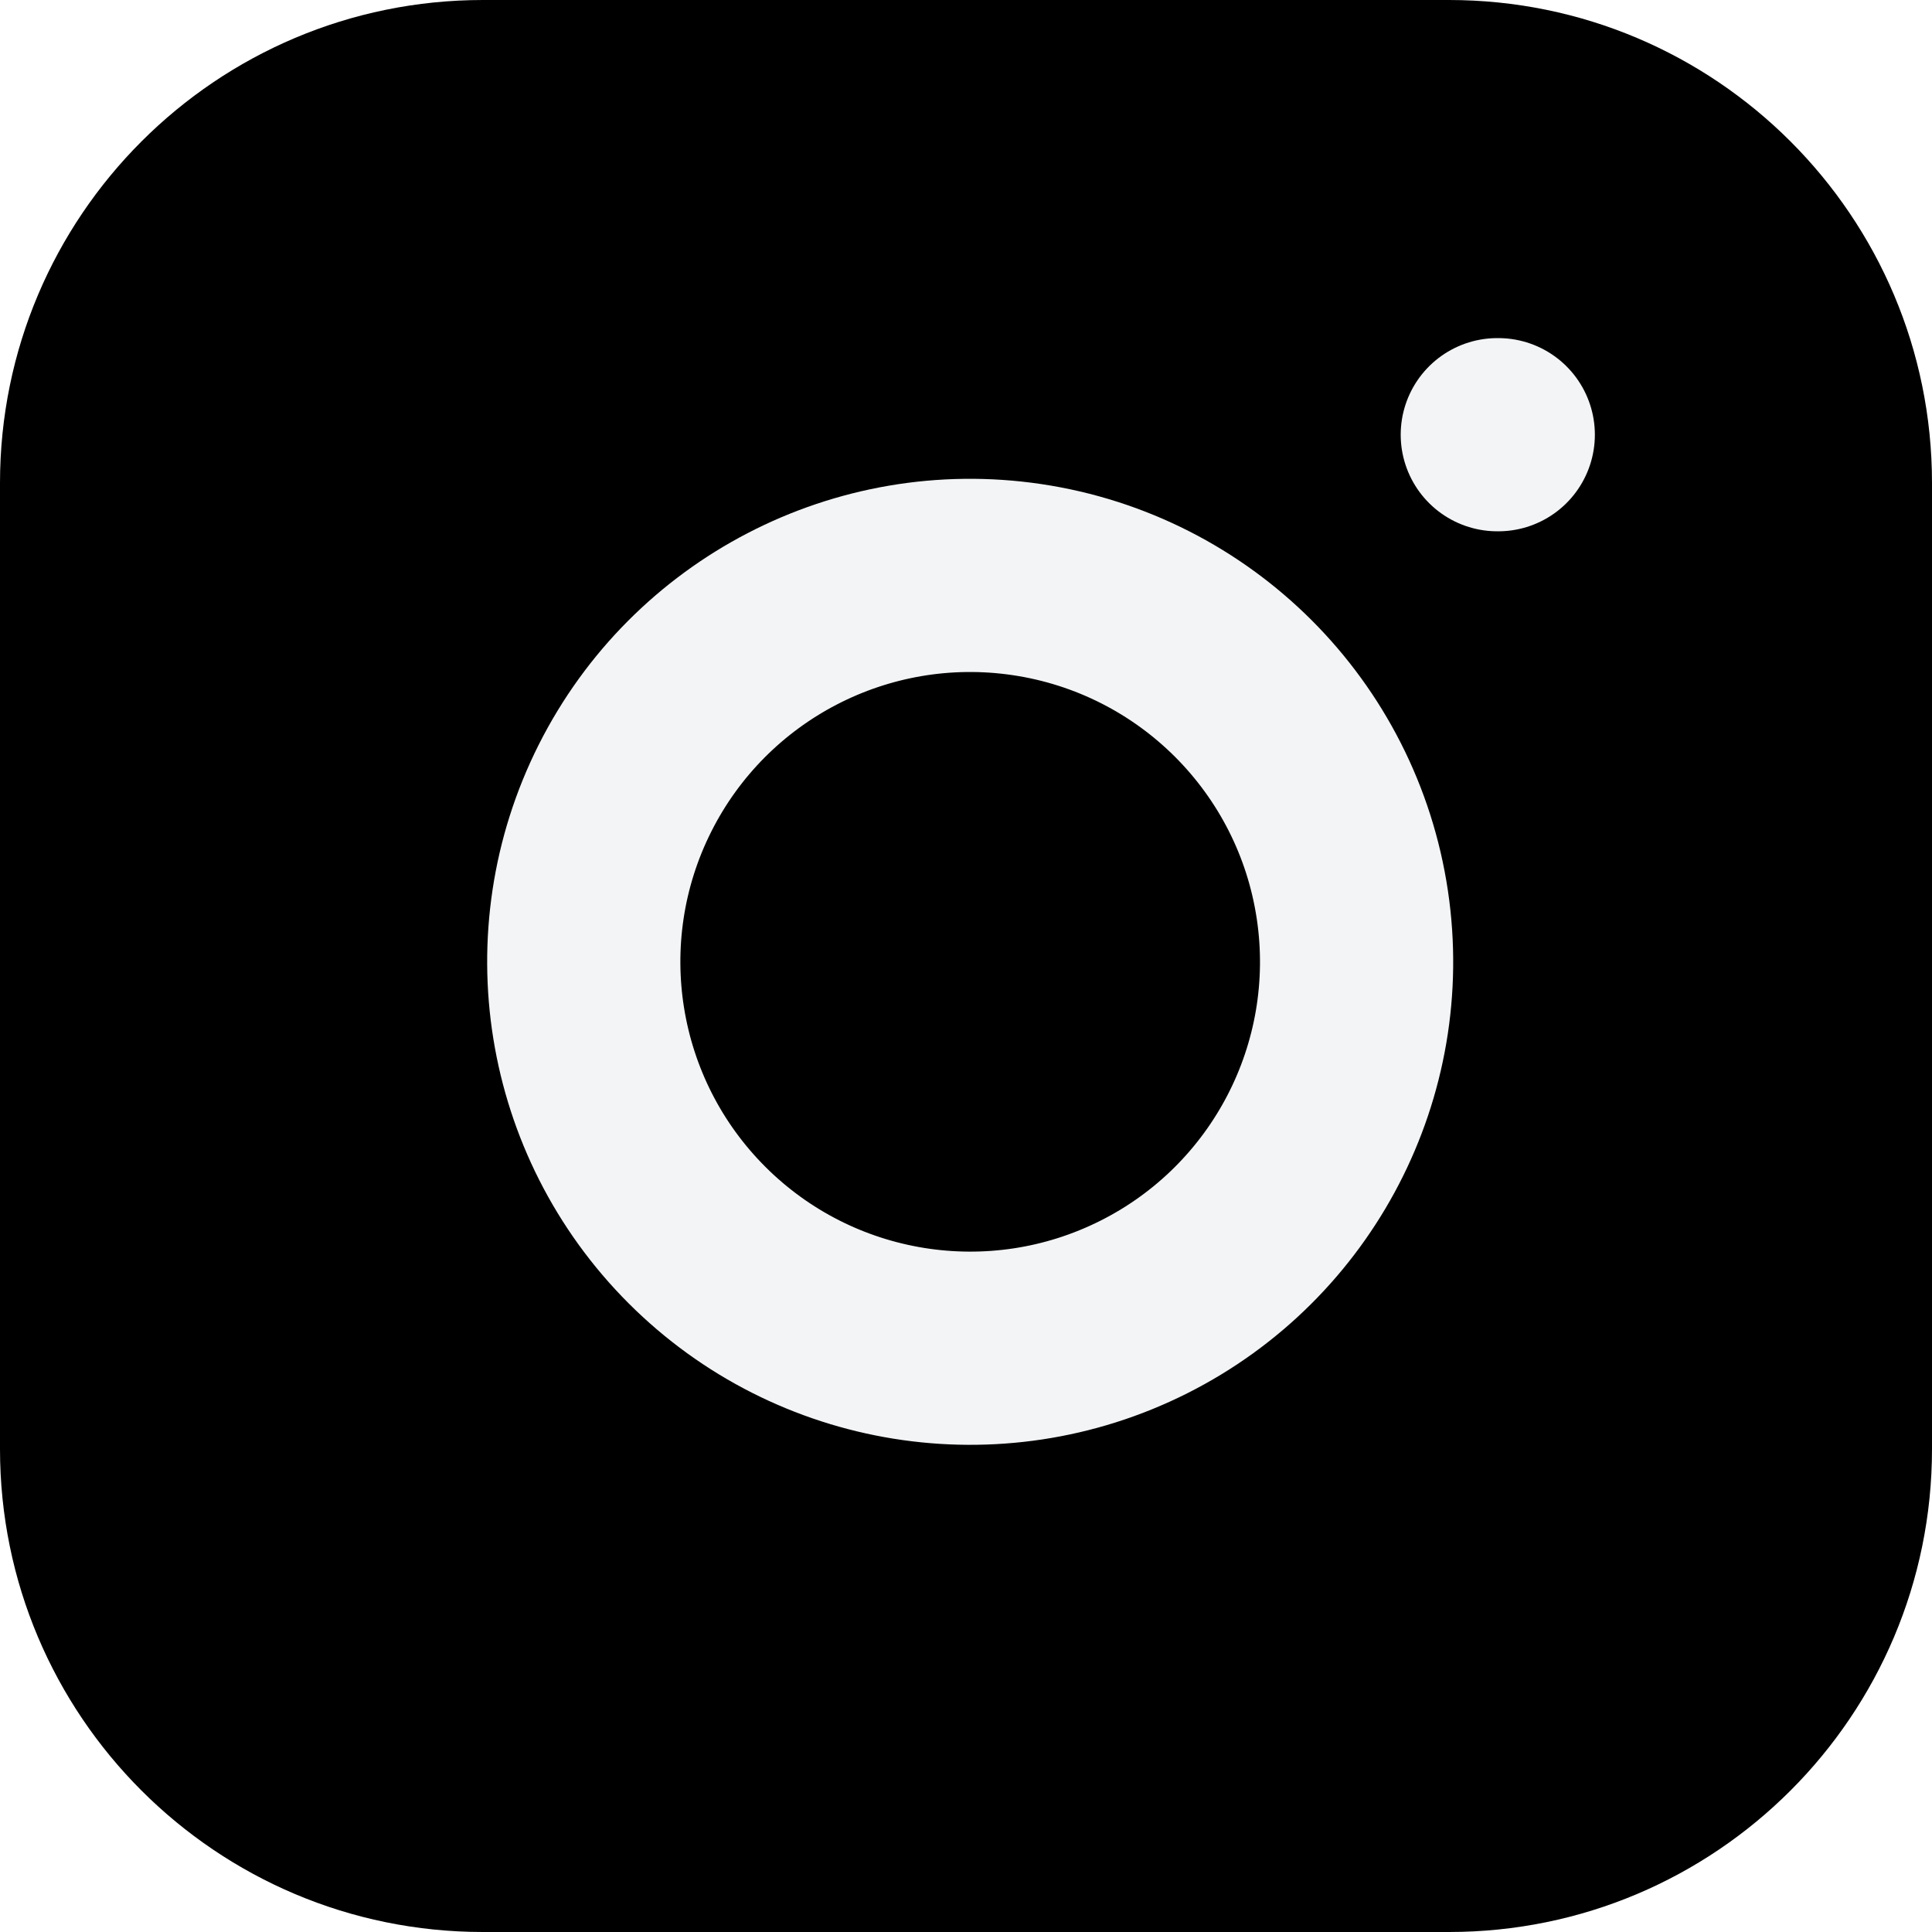
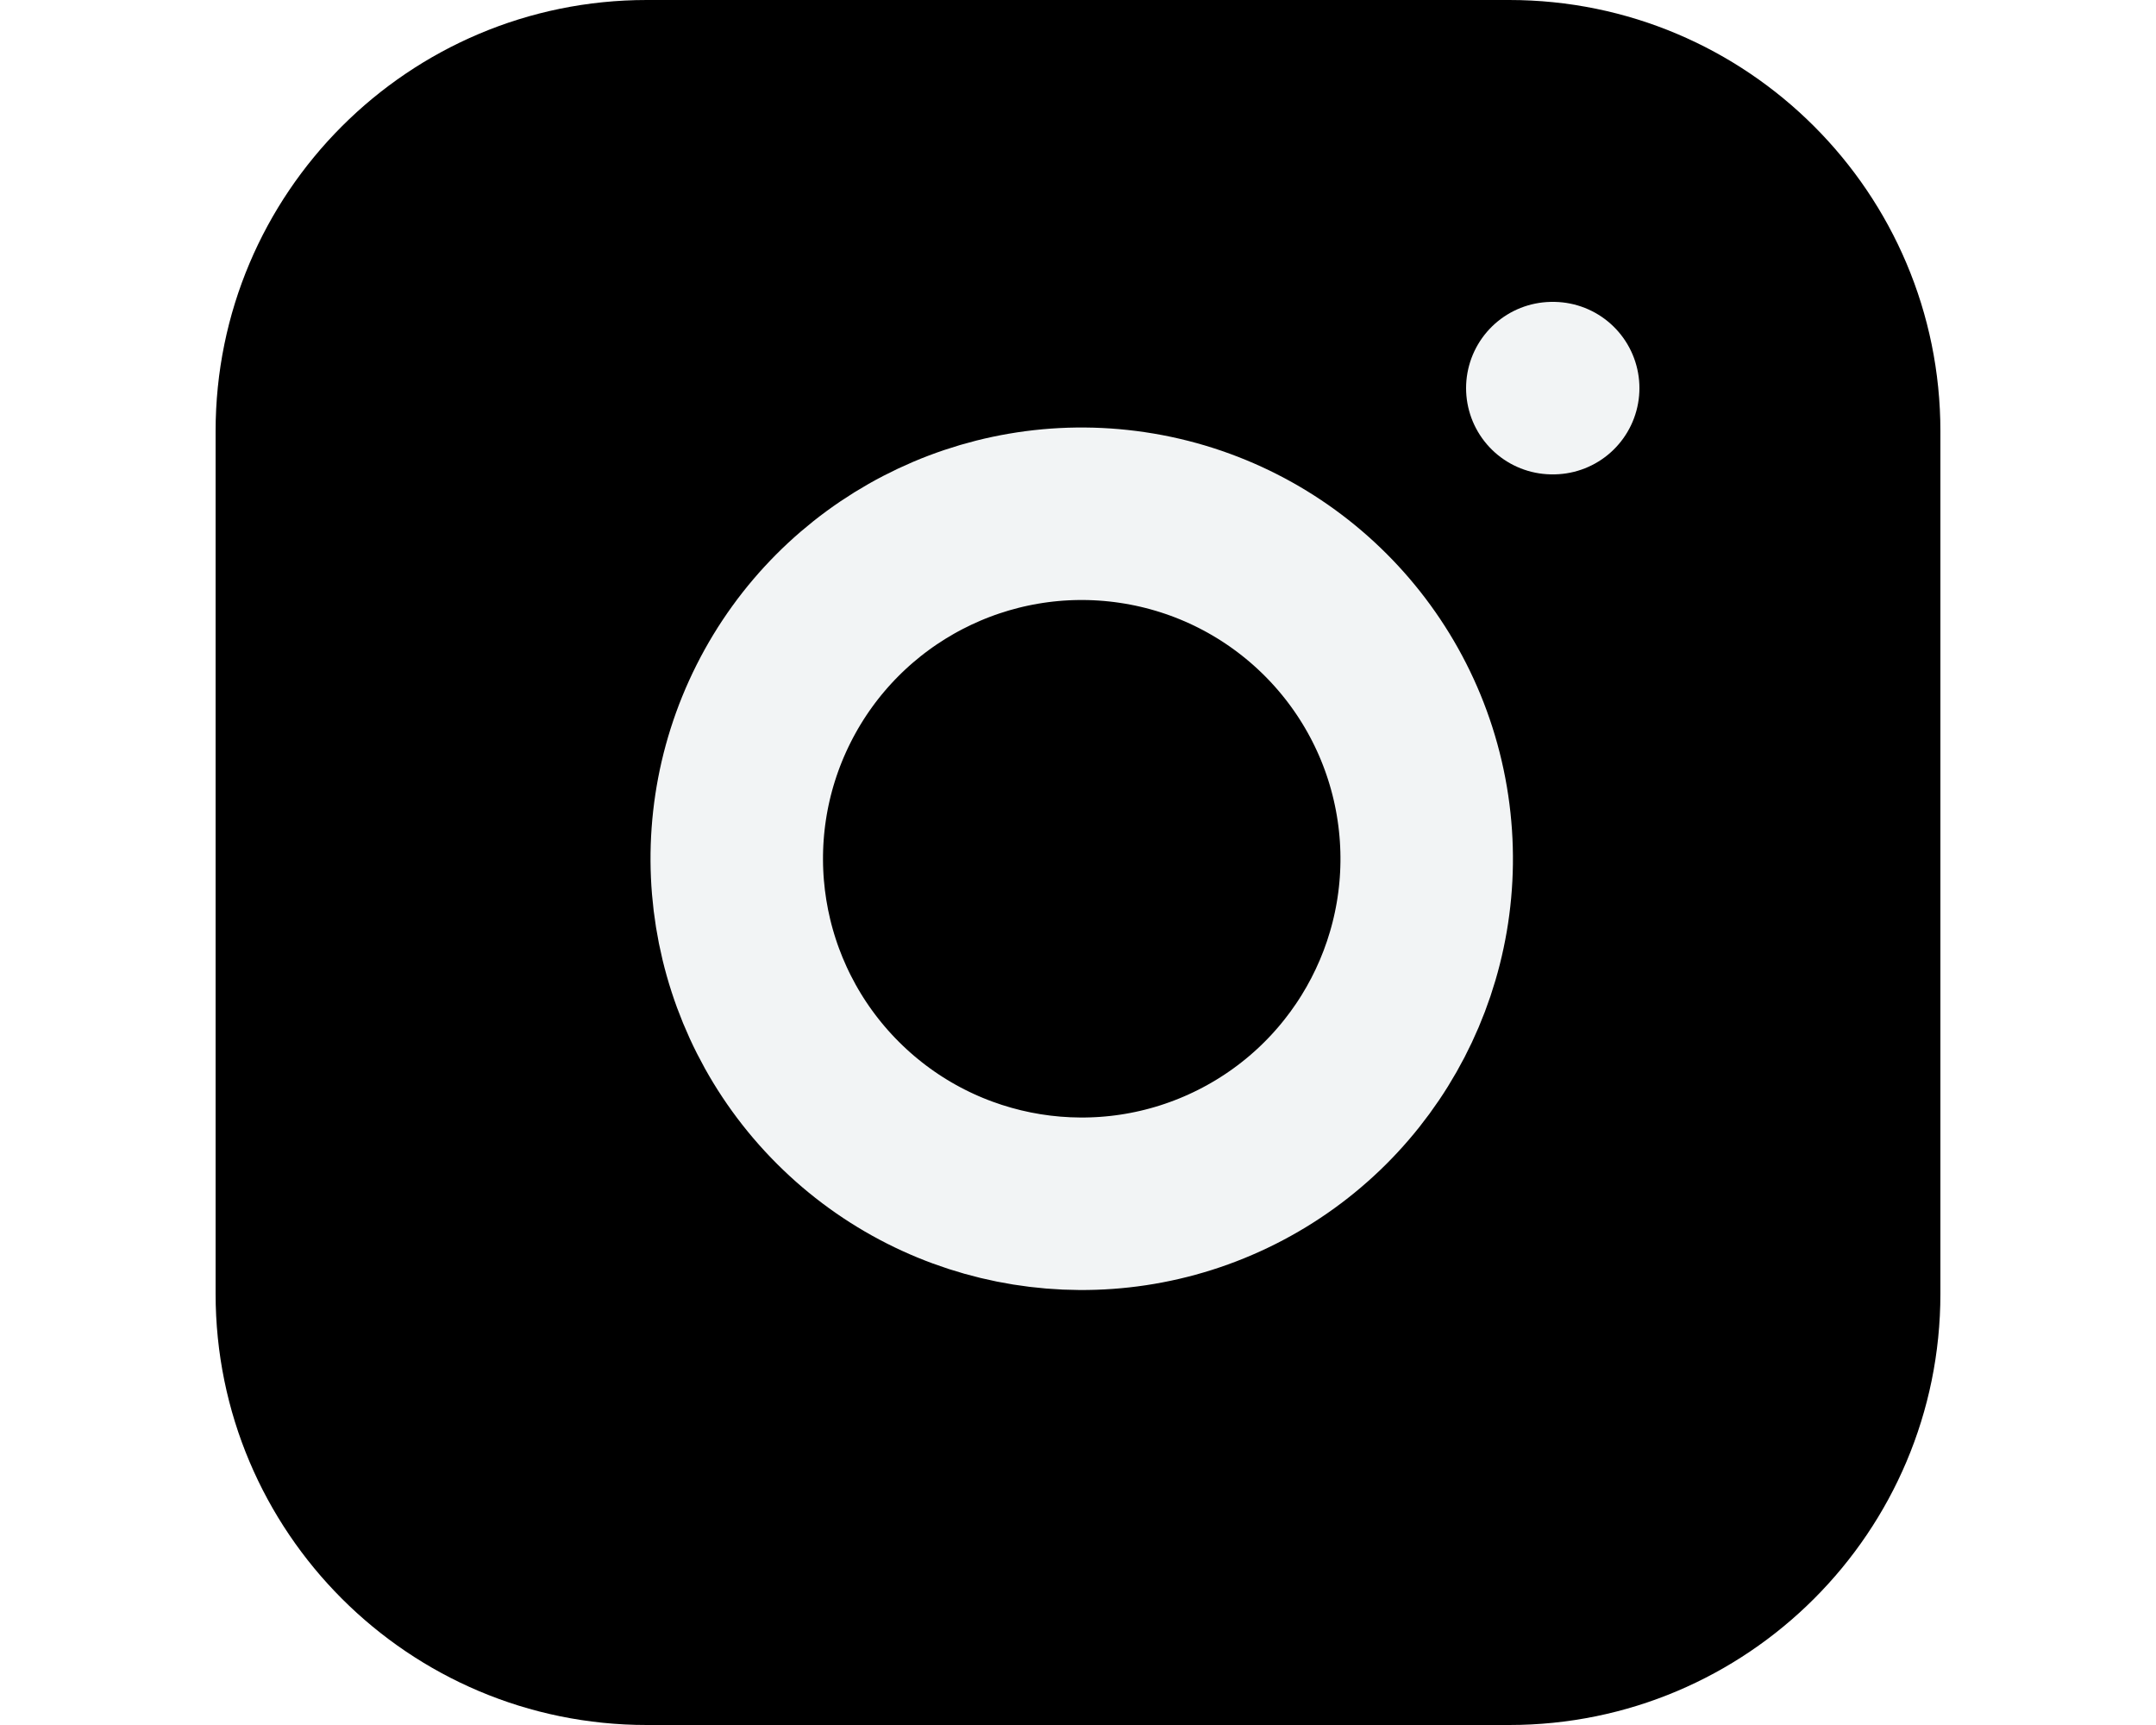
- <svg xmlns="http://www.w3.org/2000/svg" width="20" height="20" viewBox="0 0 20 20">
+ <svg xmlns="http://www.w3.org/2000/svg" width="15" height="12" viewBox="0 0 20 20">
  <g id="Group_1" data-name="Group 1" transform="translate(-973 -3850)">
    <rect id="Rectangle_13" data-name="Rectangle 13" width="20" height="20" rx="5" transform="translate(973 3850)" />
    <path id="Path_3" data-name="Path 3" d="M16,11.37A4,4,0,1,1,12.63,8,4,4,0,0,1,16,11.37Z" transform="translate(971 3848)" fill="none" stroke="#f2f4f5" stroke-linecap="round" stroke-linejoin="round" stroke-width="2" />
    <path id="Path_4" data-name="Path 4" d="M0,0H.01" transform="translate(988.5 3854.5)" fill="none" stroke="#f2f4f5" stroke-linecap="round" stroke-width="2" />
  </g>
</svg>
